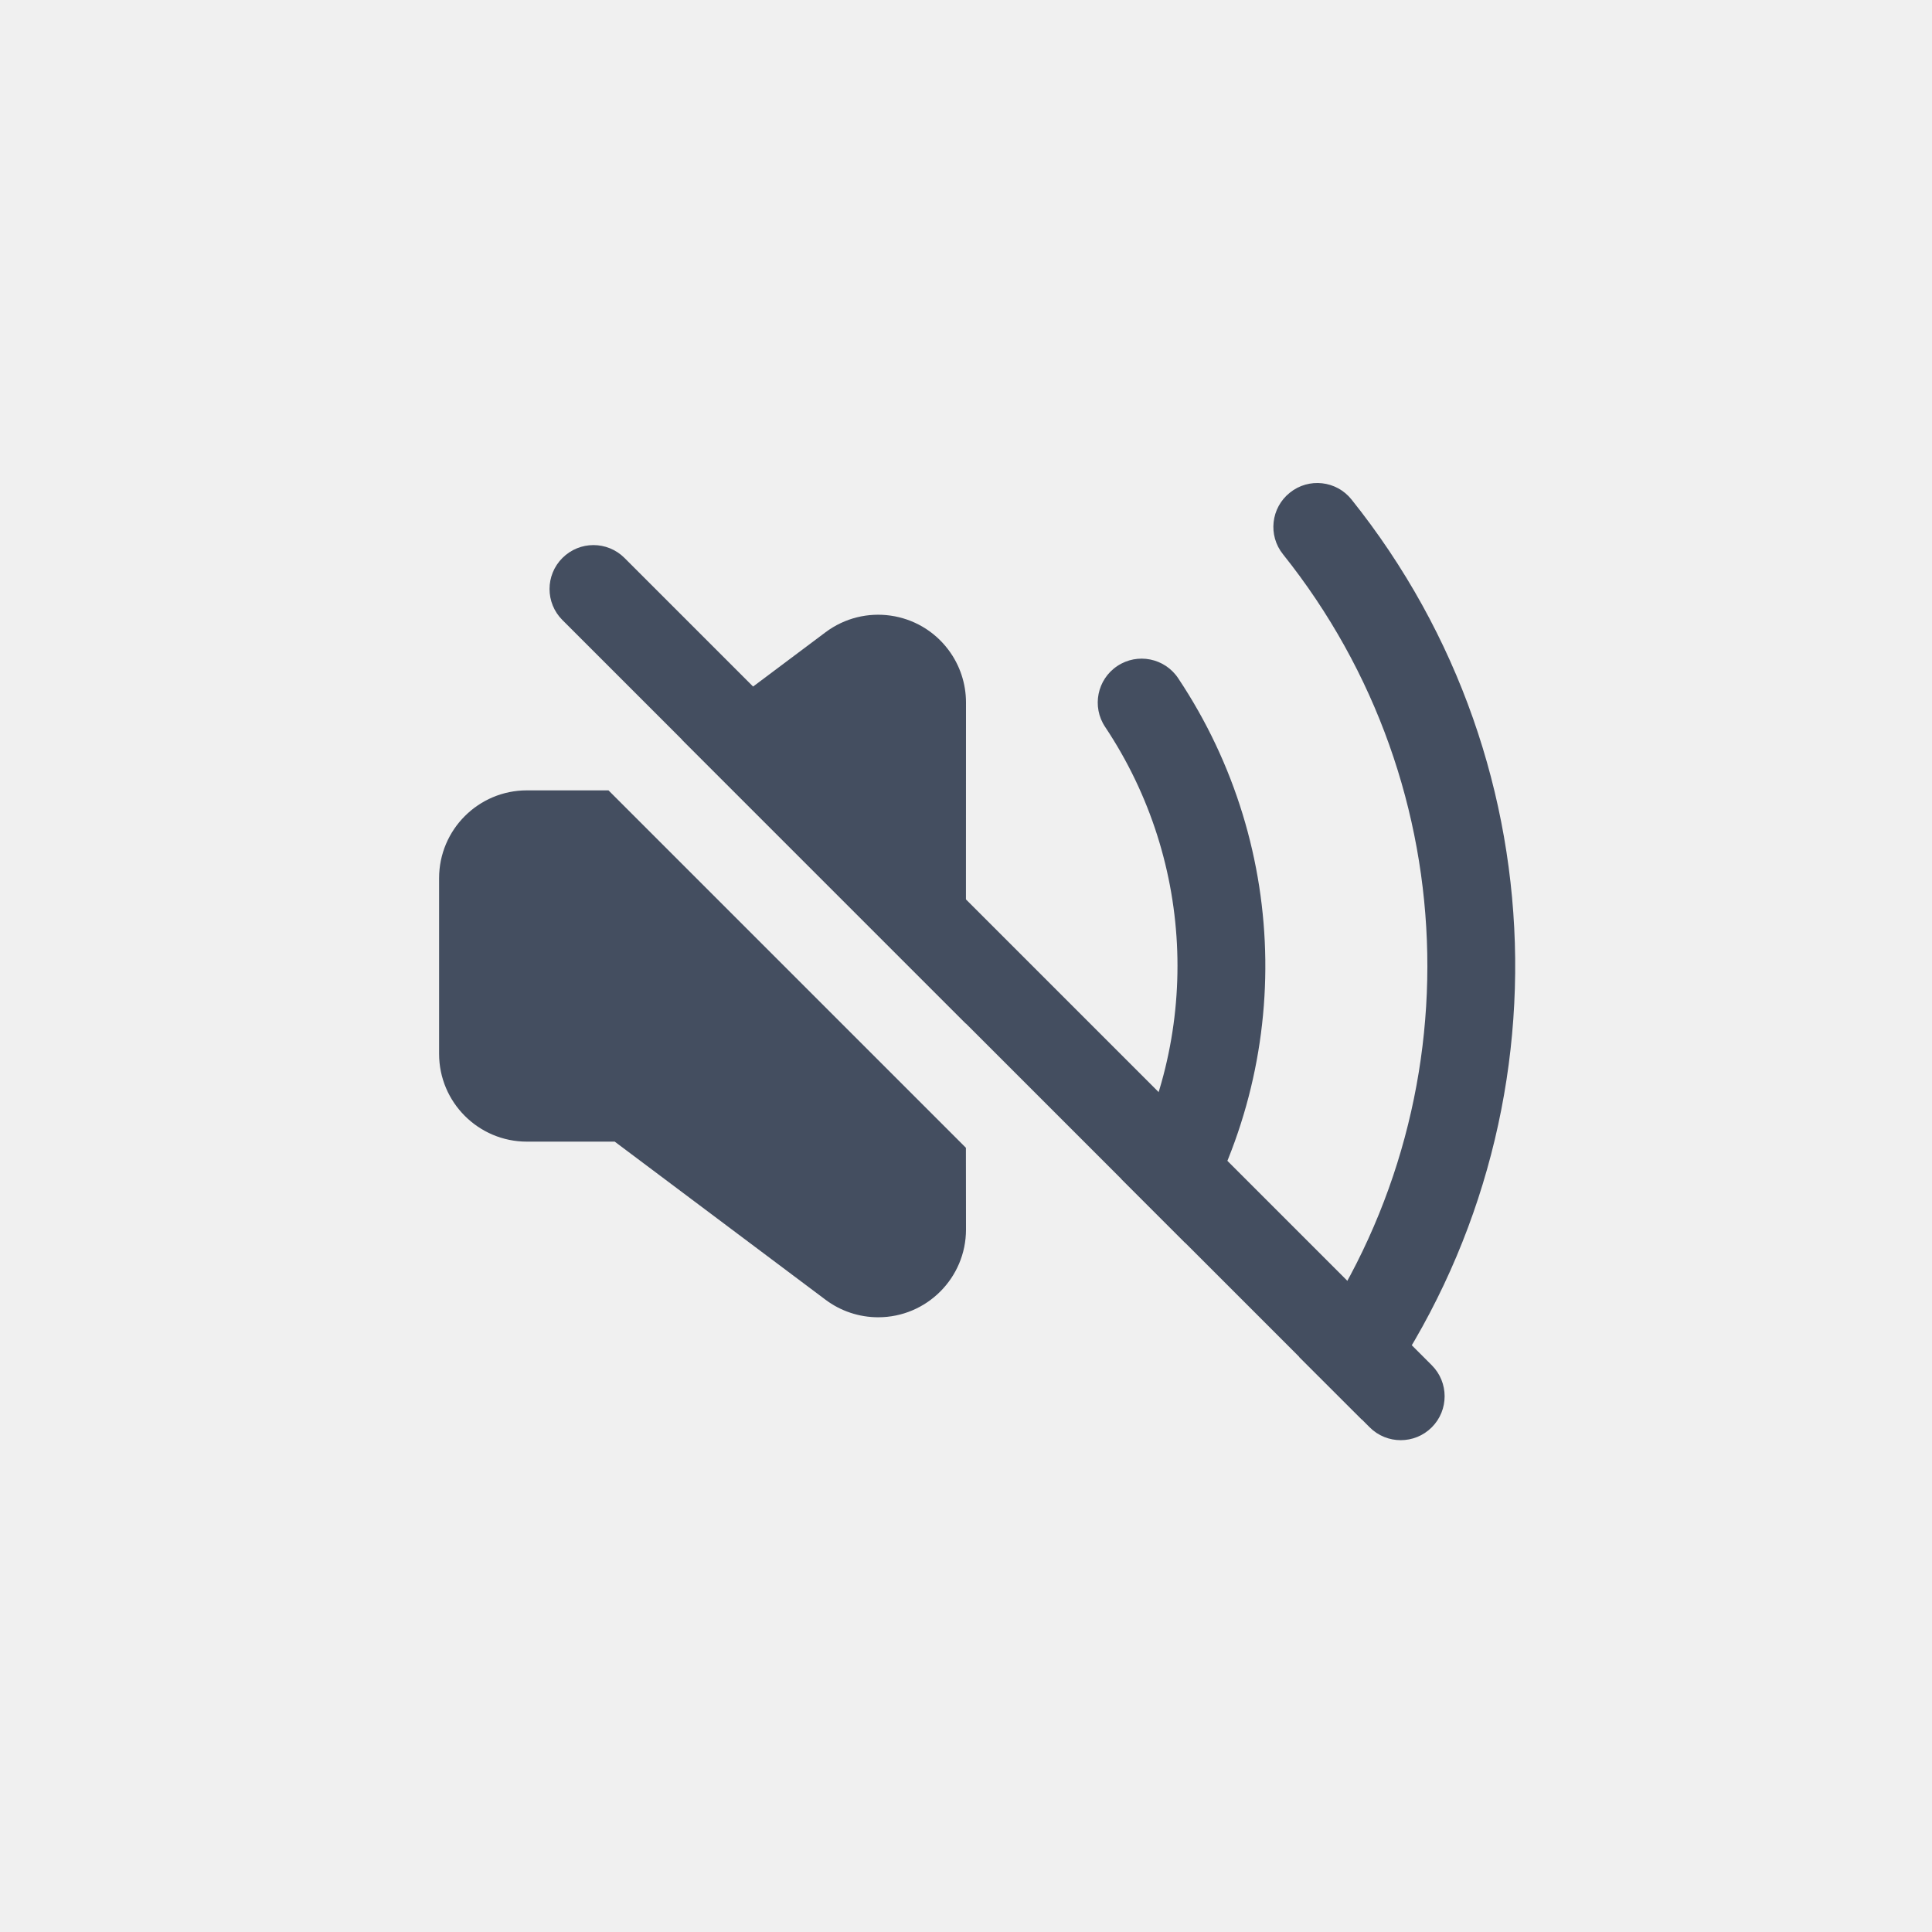
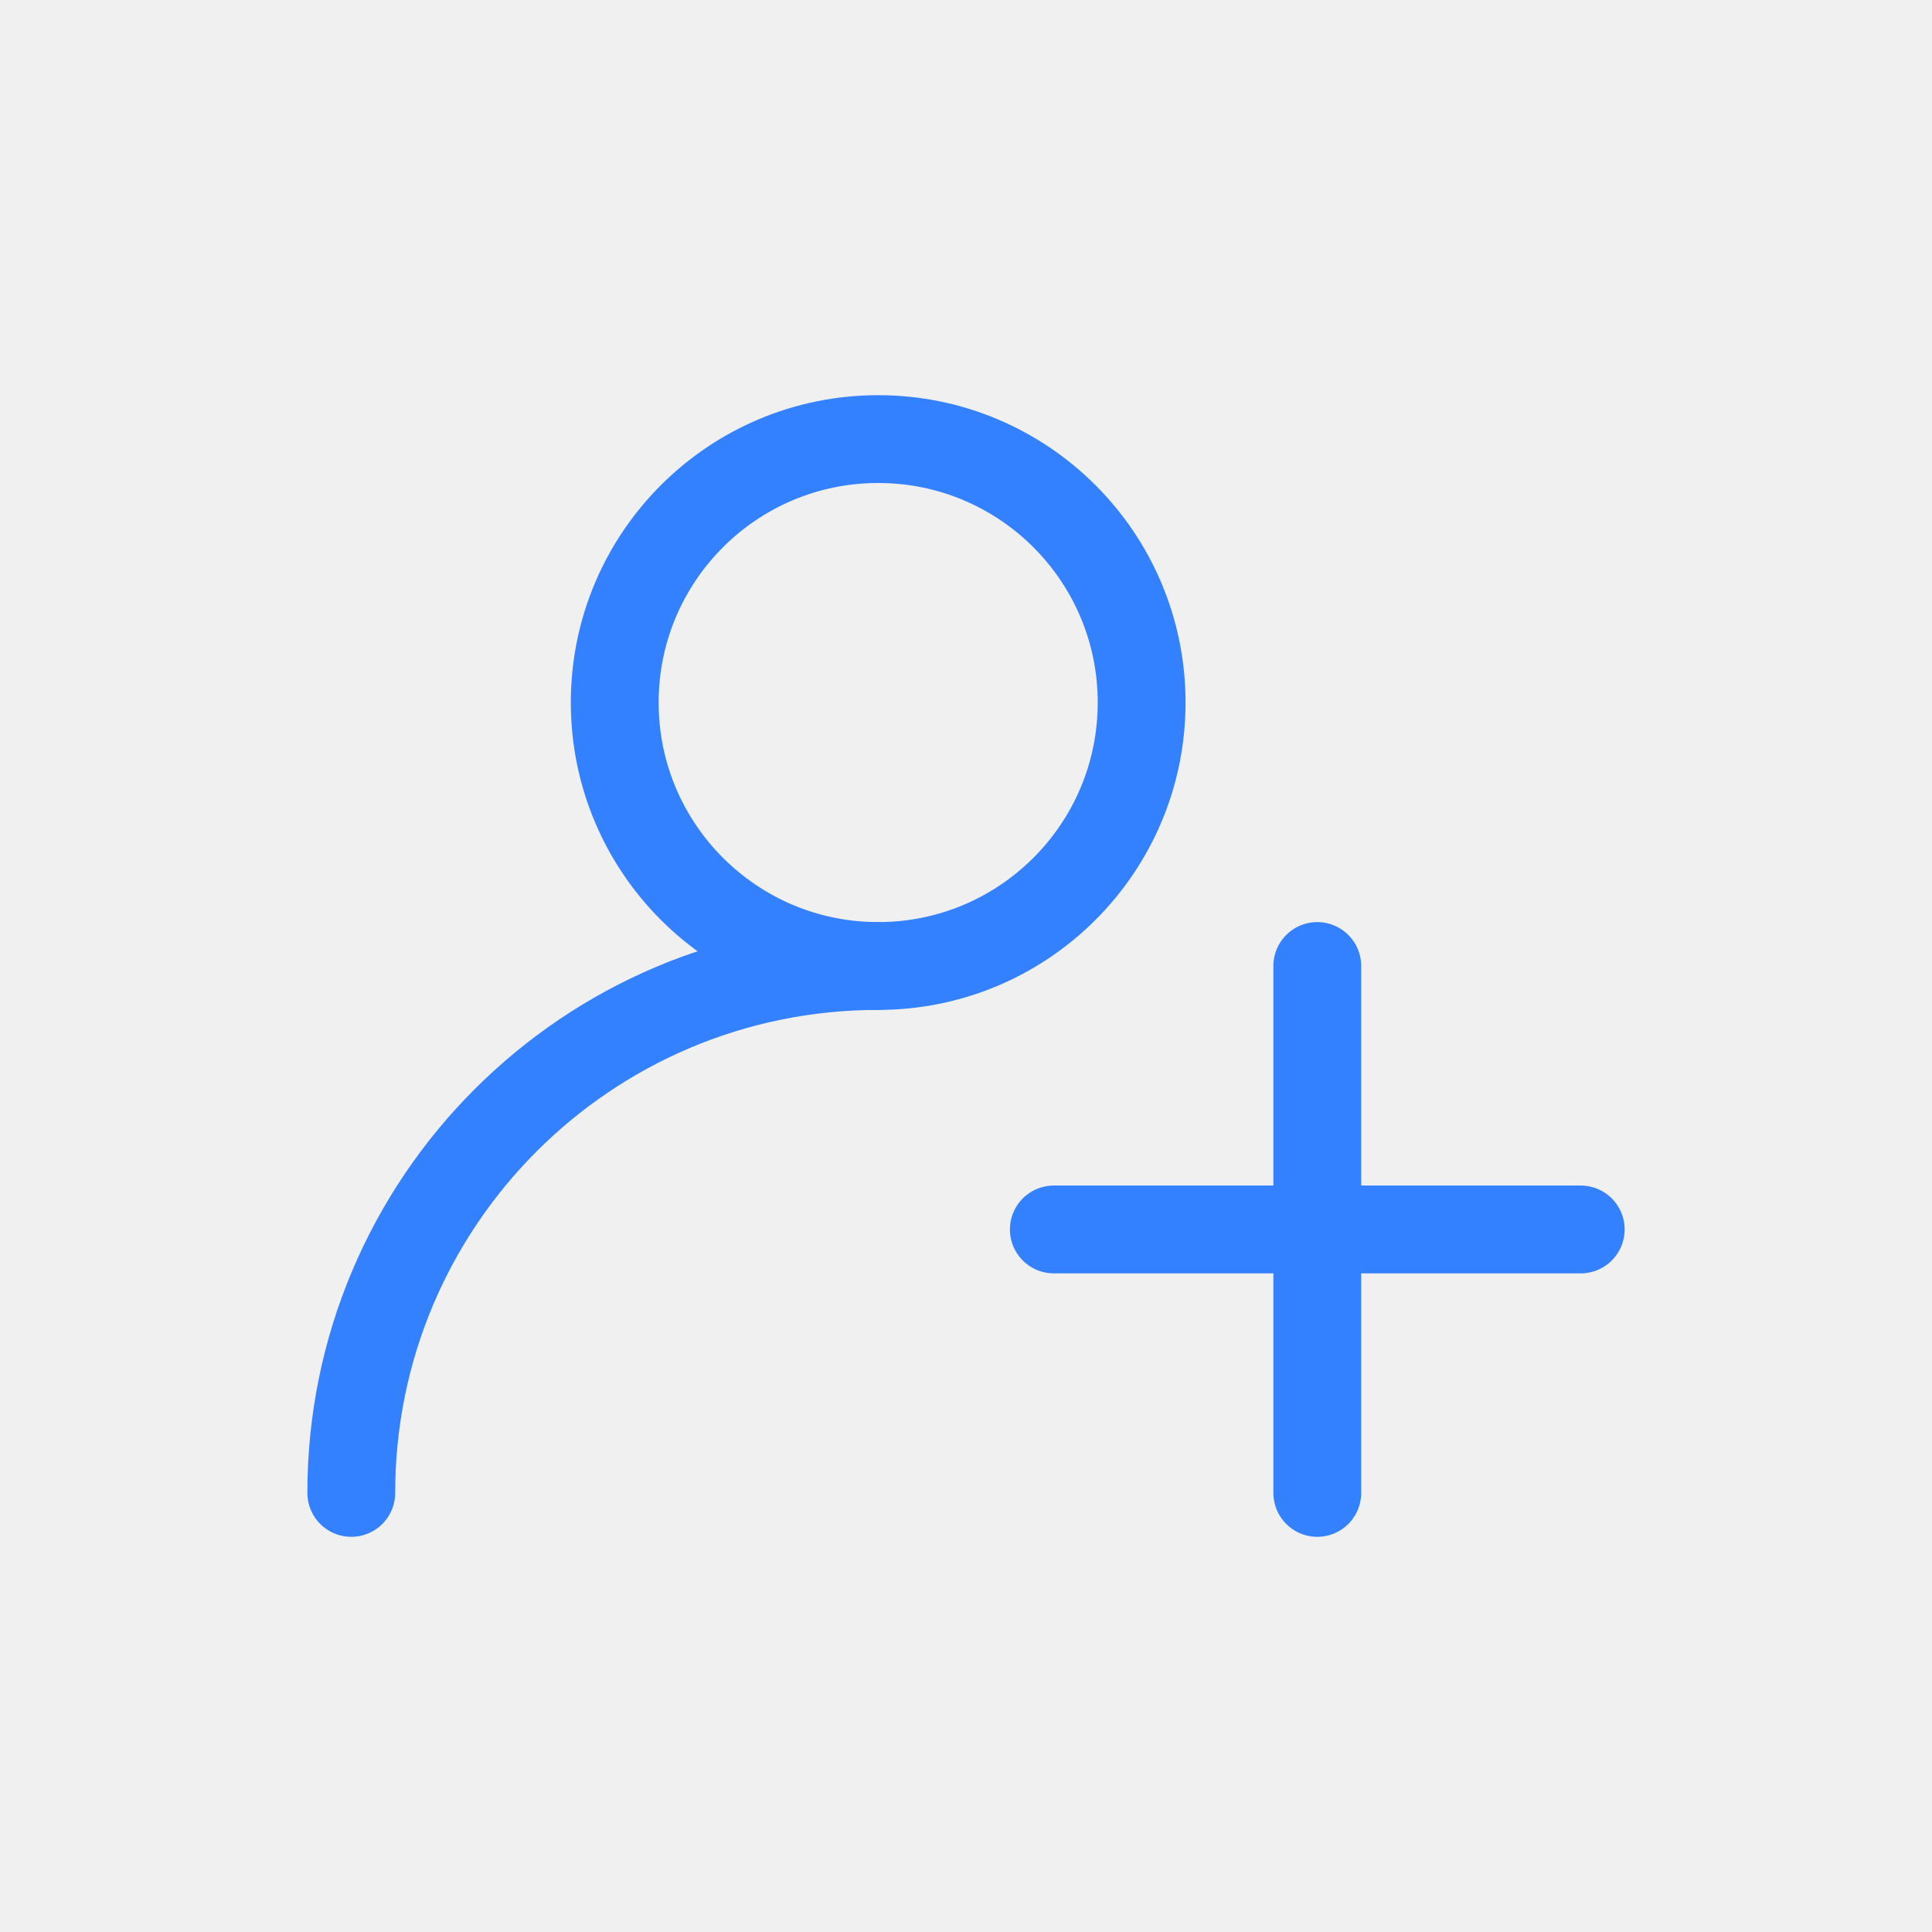
<svg xmlns="http://www.w3.org/2000/svg" width="22px" height="22px" viewBox="0 0 22 22" version="1.1">
-   <g id="白板" stroke="none" stroke-width="1" fill="none" fill-rule="evenodd">
-     <g id="Flat-规范" transform="translate(-386, -1404)">
-       <g id="编组-5备份-2" transform="translate(24, 1334)">
-         <g id="audioMute" transform="translate(362, 70)">
-           <rect id="矩形备份-25" fill-opacity="0.01" fill="#FFFFFF" x="0" y="0" width="22" height="22" />
-           <path d="M15.39,5.688 C17.836,8.744 17.874,13.067 15.507,16.164 L14.792,15.45 C16.8,12.725 16.739,8.975 14.61,6.312 C14.437,6.097 14.472,5.782 14.688,5.61 C14.903,5.437 15.218,5.472 15.39,5.688 Z M6.929,9 L10.999,13.07 L11,14 C11,14.552 10.552,15 10,15 C9.784,15 9.573,14.93 9.4,14.8 L7,13 L6,13 C5.448,13 5,12.552 5,12 L5,10 C5,9.448 5.448,9 6,9 L6.929,9 Z M13.416,7.723 C14.712,9.666 14.739,12.186 13.497,14.153 L12.768,13.424 C13.679,11.821 13.618,9.828 12.584,8.277 C12.431,8.048 12.493,7.737 12.723,7.584 C12.952,7.431 13.263,7.493 13.416,7.723 Z M10.8,7.4 C10.93,7.573 11,7.784 11,8 L10.999,11.656 L7.767,8.424 L9.4,7.2 C9.842,6.869 10.469,6.958 10.8,7.4 Z" id="形状结合" fill="#444E60" />
-           <path d="M18.354,11.303 C18.354,11.579 18.13,11.803 17.854,11.803 L4.854,11.803 C4.577,11.803 4.354,11.579 4.354,11.303 C4.354,11.027 4.577,10.803 4.854,10.803 L17.854,10.803 C18.13,10.803 18.354,11.027 18.354,11.303 Z" id="路径-39" fill="#444E60" fill-rule="nonzero" transform="translate(11.35355, 11.3033) rotate(-315) translate(-11.35355, -11.3033) " />
+   <g id="白板" stroke="none" stroke-width="1" fill="none" fill-rule="evenodd" stroke-linecap="round" stroke-linejoin="round">
+     <g id="Flat-规范" transform="translate(-1326, -346)" stroke="#3381FF">
+       <g id="编组-9备份-6" transform="translate(0, 330)">
+         <g id="invite" transform="translate(1326, 16)">
+           <path d="M10,11 C6.686,11 4,13.686 4,17" id="椭圆形" />
+           <circle id="椭圆形" cx="10" cy="8" r="3" />
+           <line x1="12" y1="14" x2="18" y2="14" id="路径-12" />
+           <line x1="15" y1="11" x2="15" y2="17" id="路径-12" />
        </g>
      </g>
    </g>
  </g>
</svg>
